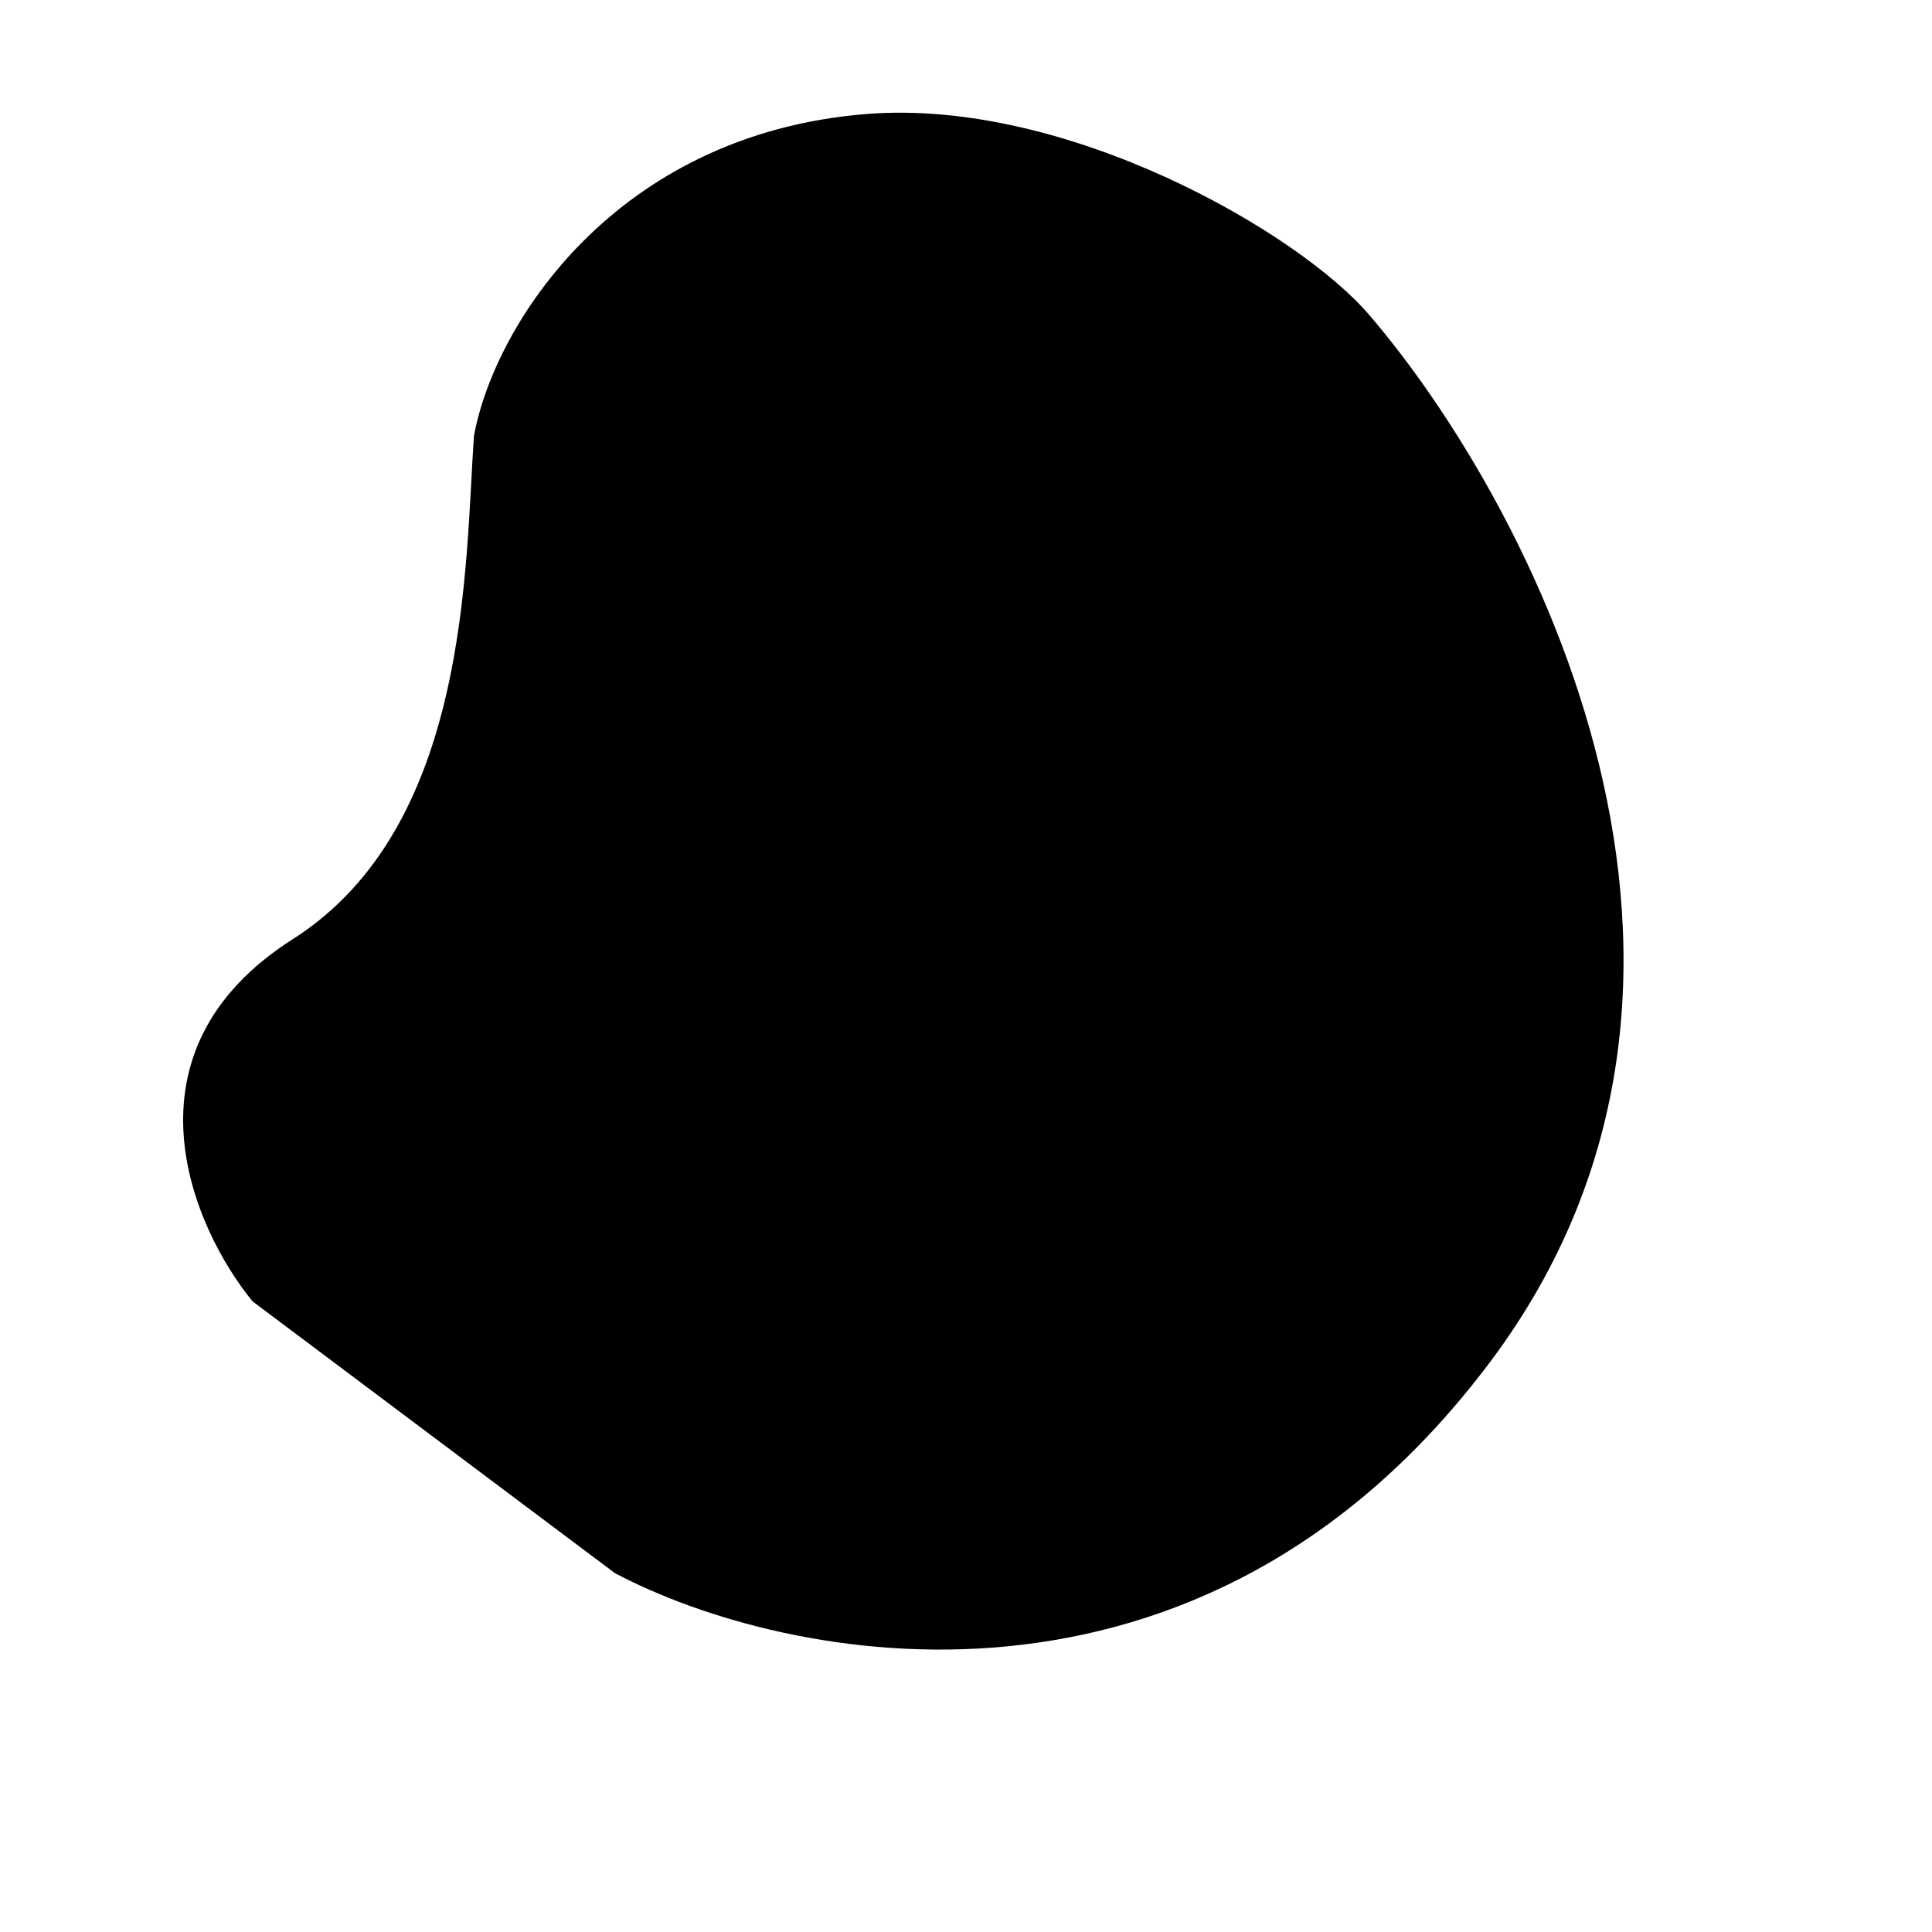
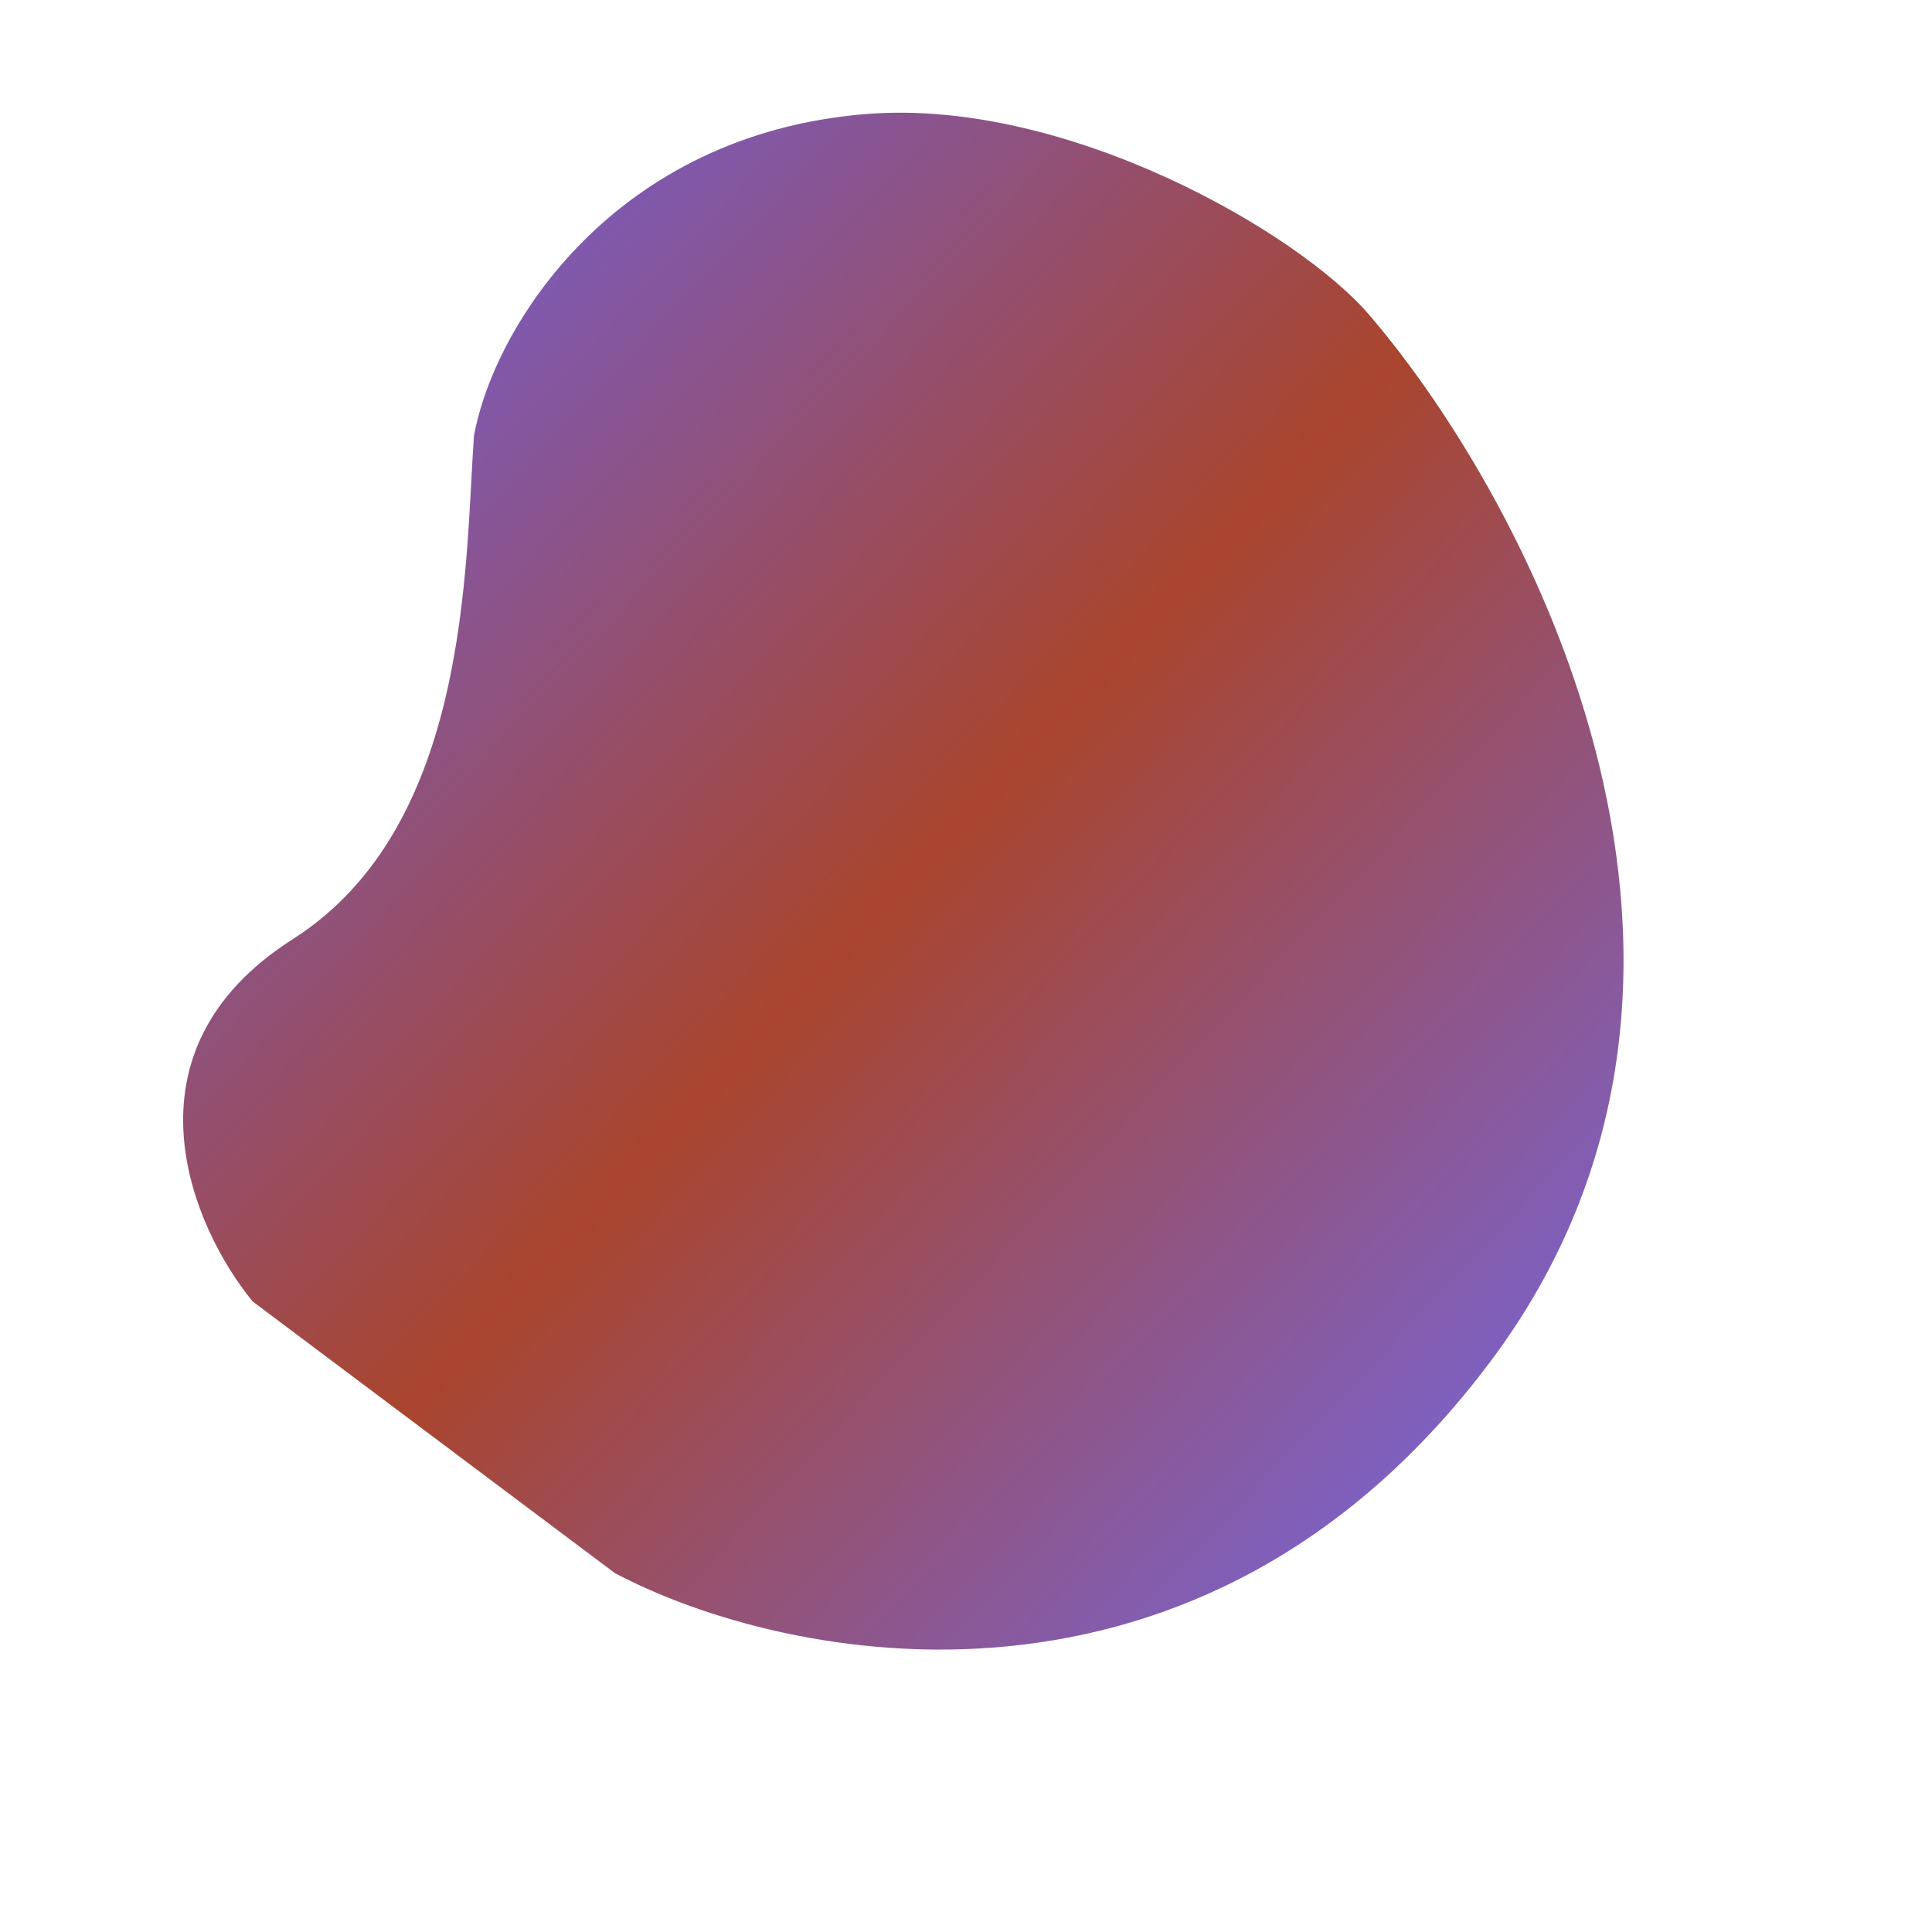
<svg xmlns="http://www.w3.org/2000/svg" width="32" height="32" viewBox="0 0 91 96" fill="none">
  <defs>
    <linearGradient id="favGrad" x1="0%" y1="0%" x2="100%" y2="100%">
-       <stop offset="0%" stopColor="#6864F6" />
-       <stop offset="50%" stopColor="#A9452D" />
-       <stop offset="100%" stopColor="#6E6AF6" />
+       <stop offset="0%" stop-color="#6864F6" />
+       <stop offset="50%" stop-color="#A9452D" />
+       <stop offset="100%" stop-color="#6E6AF6" />
    </linearGradient>
  </defs>
  <path d="M12.05 46.665C20.85 41.065 20.6 28.103 21.05 21.665C22.05 16.165 28.05 6.665 40.55 5.665C50.55 4.865 62.1 11.603 65.55 15.665C73.55 24.999 85.95 48.465 71.55 67.665C57.15 86.865 36.55 82.665 28.05 78.165L10.05 64.665C7.05 60.999 3.25 52.265 12.05 46.665Z" fill="url(#favGrad)" />
</svg>
